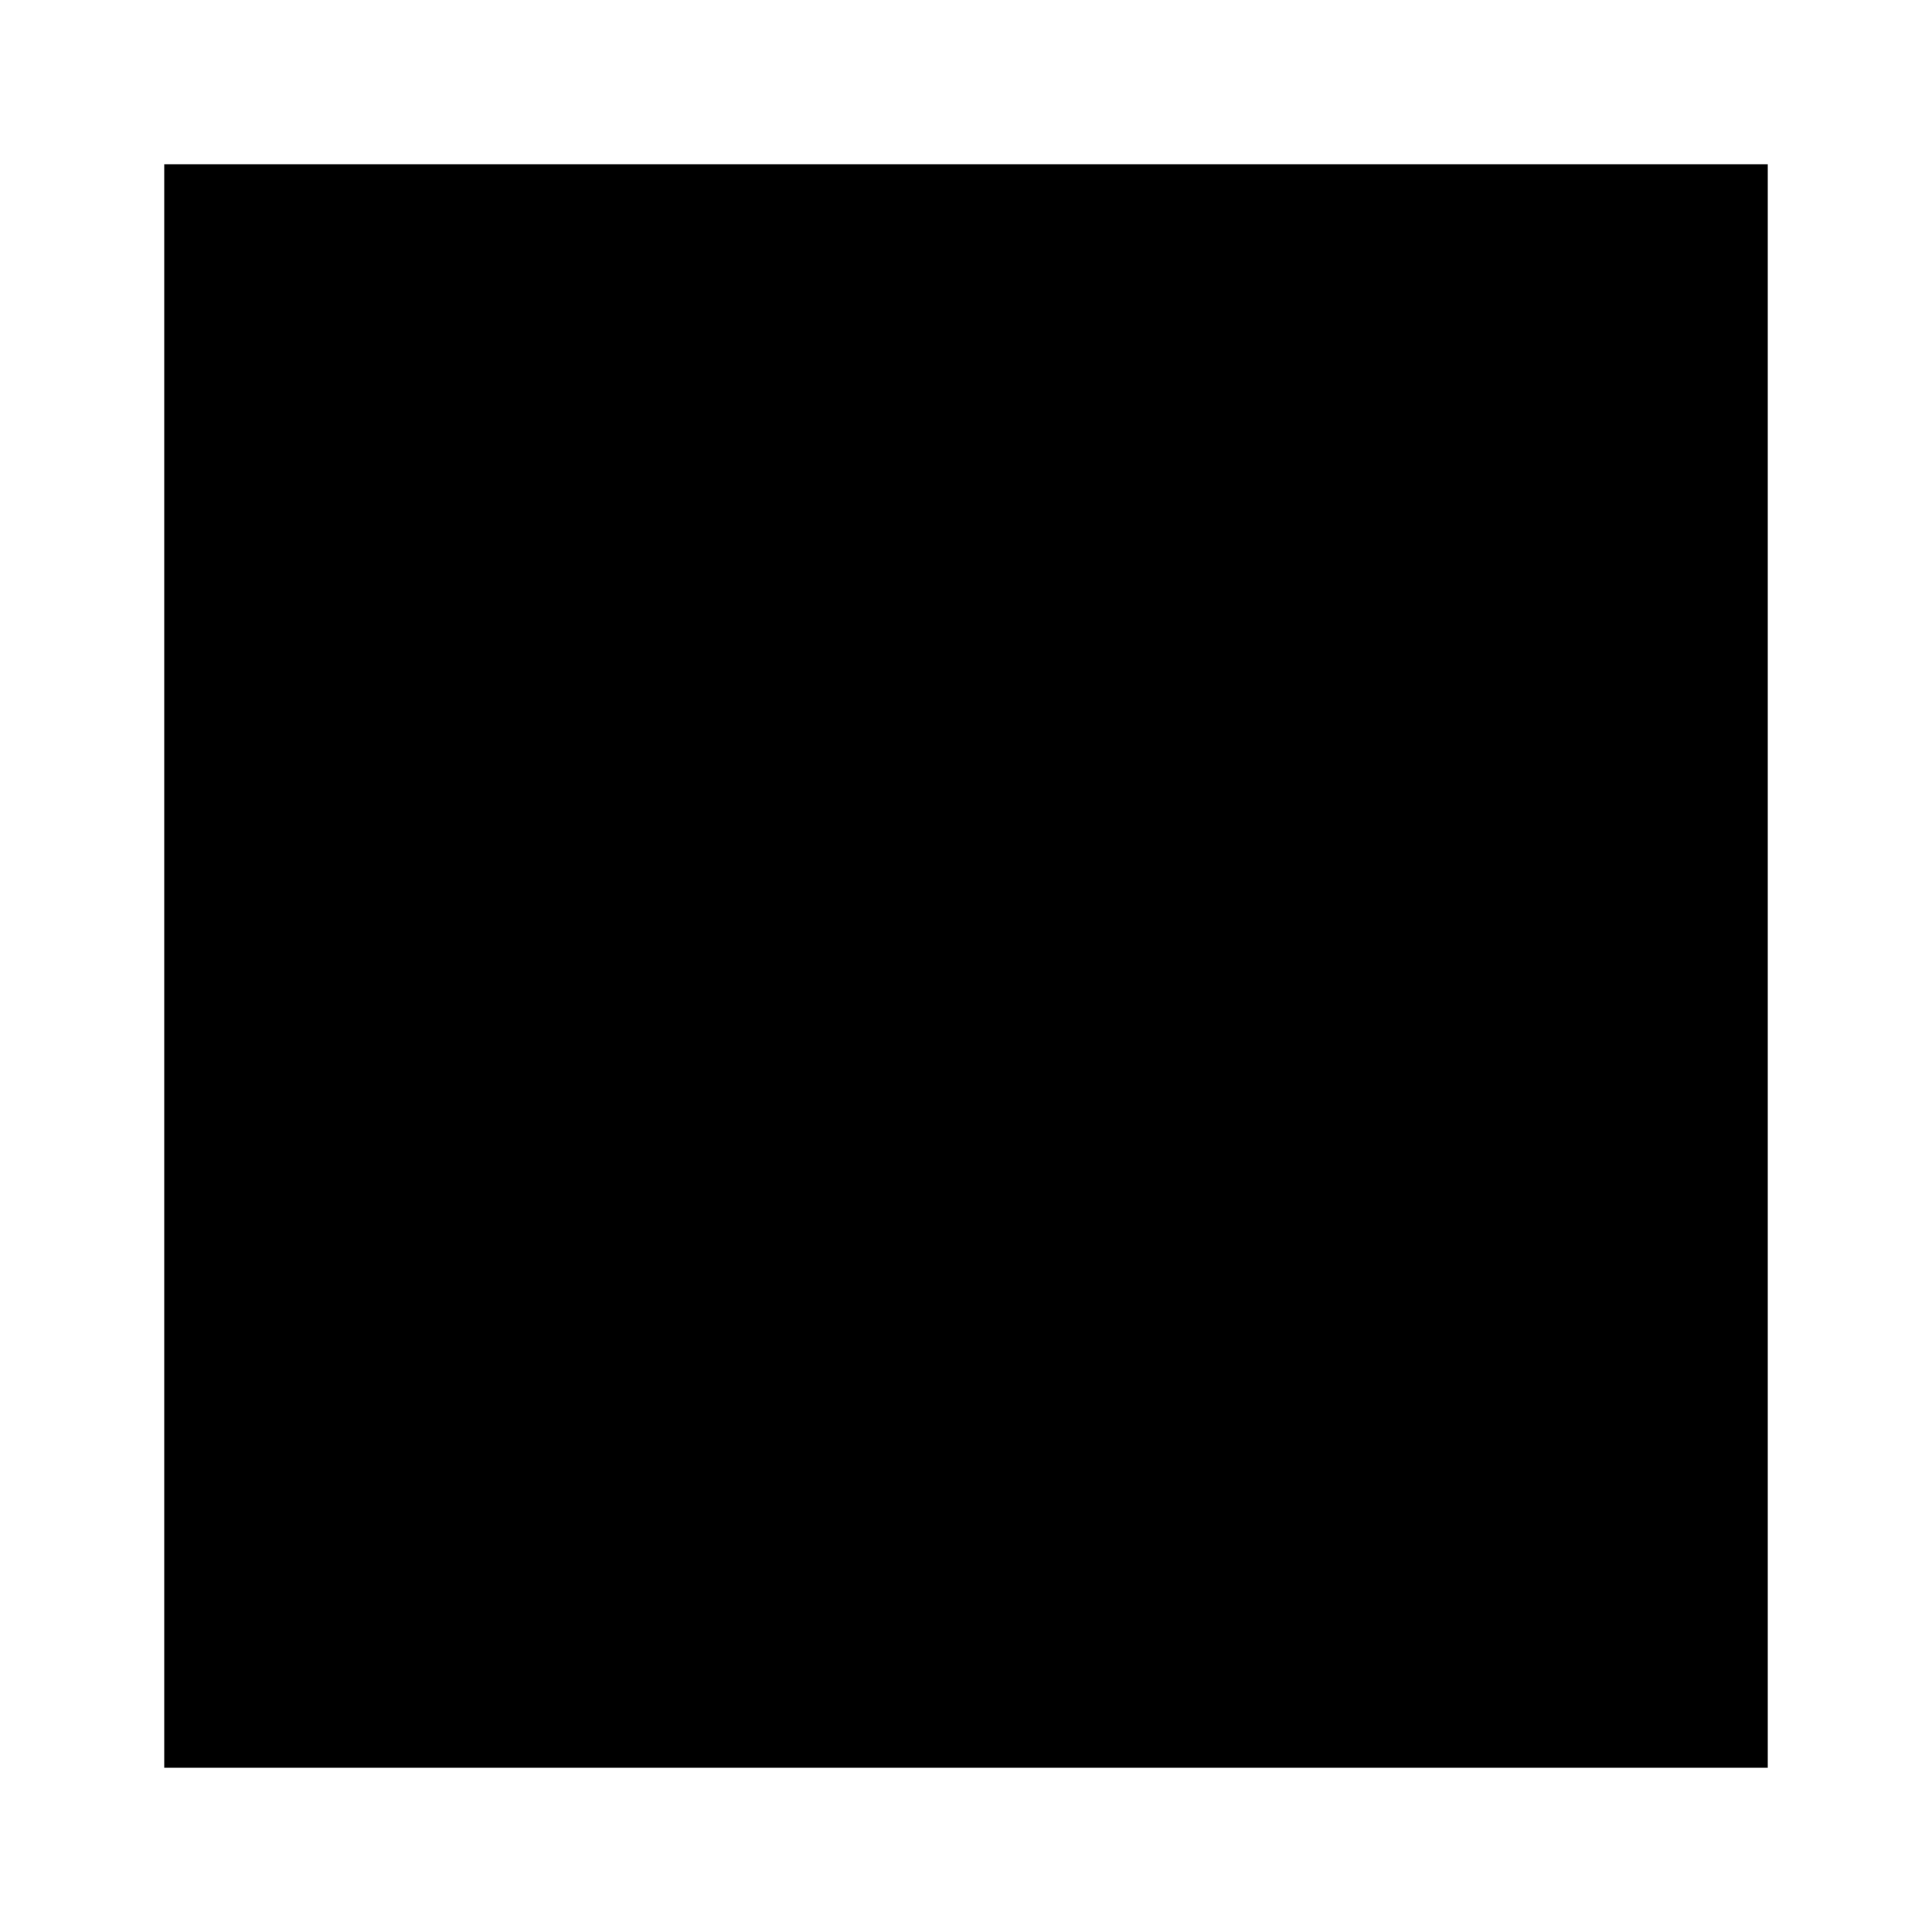
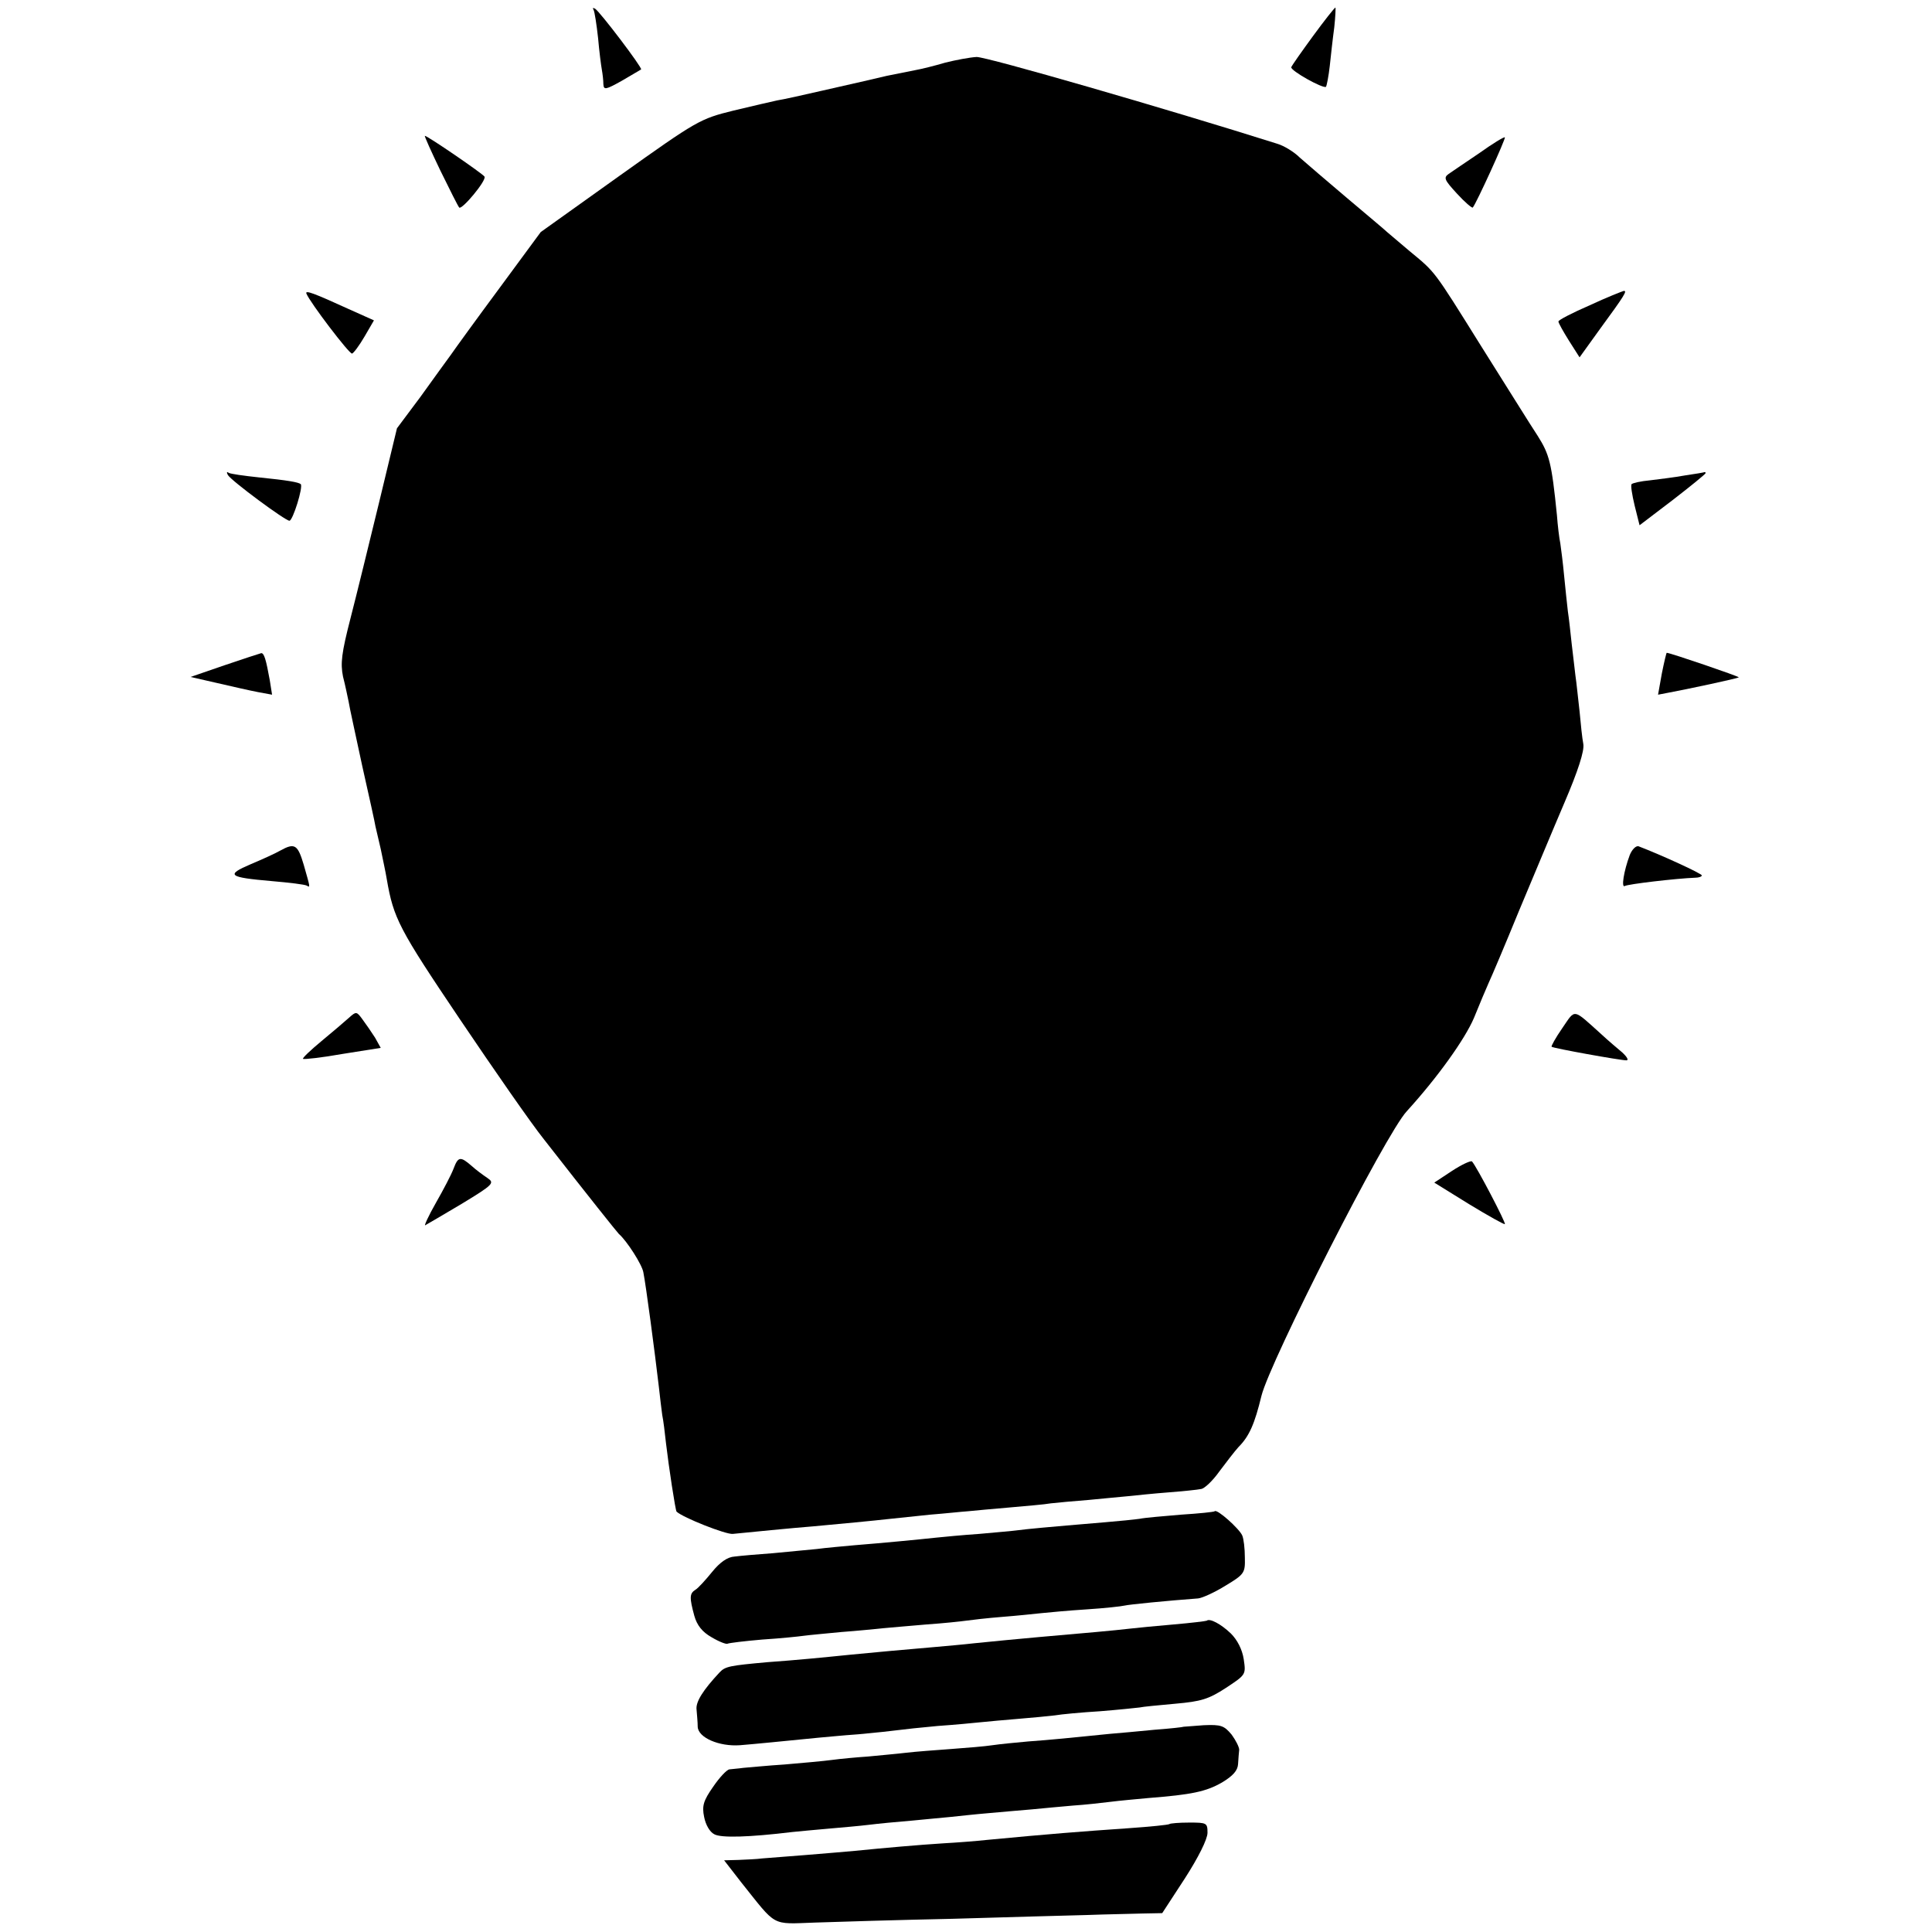
- <svg xmlns="http://www.w3.org/2000/svg" version="1.0" width="200pt" height="200pt" viewBox="0 0 200 200" preserveAspectRatio="xMidYMid meet">
-   <g transform="translate(0,200) scale(0.1,-0.1)" fill="#000000" stroke="none">
-     <path d="M170 1000 l0 -830 830 0 830 0 0 830 0 830 -830 0 -830 0 0 -830z" />
+ <svg xmlns="http://www.w3.org/2000/svg" version="1.0" width="512pt" height="512pt" viewBox="0 0 512 512" preserveAspectRatio="xMidYMid meet">
+   <g transform="translate(0,512) scale(0.1,-0.1)" fill="#000000" stroke="none">
+     <path d="M1573 5094 c3 -6 8 -39 12 -75 3 -35 8 -73 10 -84 2 -11 4 -28 4 -38 1 -16 6 -15 49 9 26 15 49 29 51 30 4 4 -109 153 -122 161 -6 3 -7 2 -4 -3z" />
+     <path d="M3480 5025 c-30 -41 -56 -78 -58 -83 -3 -9 85 -58 92 -52 2 3 7 28 10 55 3 28 8 74 12 103 3 28 4 52 3 52 -2 0 -29 -34 -59 -75z" />
+     <path d="M2505 4954 c-27 -8 -63 -17 -80 -20 -16 -3 -50 -10 -75 -15 -25 -6 -52 -12 -60 -14 -8 -2 -58 -13 -110 -25 -52 -12 -106 -24 -120 -26 -14 -3 -66 -15 -116 -27 -89 -22 -96 -26 -301 -172 l-210 -150 -109 -148 c-60 -81 -118 -161 -129 -177 -11 -15 -48 -66 -81 -112 l-62 -83 -47 -195 c-26 -107 -60 -246 -76 -308 -24 -93 -27 -120 -20 -155 6 -23 12 -53 15 -67 2 -14 19 -90 36 -170 18 -80 34 -152 35 -160 2 -8 8 -35 14 -60 5 -25 13 -61 16 -80 18 -104 32 -131 193 -370 91 -135 191 -279 224 -320 117 -150 193 -245 198 -250 21 -18 62 -82 65 -102 7 -35 30 -209 41 -303 3 -27 7 -61 9 -75 3 -14 7 -47 10 -75 7 -60 25 -179 28 -181 17 -16 131 -61 149 -59 40 4 161 16 213 20 66 6 161 15 205 20 19 2 67 7 105 11 39 3 84 8 100 9 17 2 66 6 110 10 44 4 94 8 110 11 17 2 62 6 100 9 39 4 86 8 105 10 19 2 67 7 106 10 39 3 78 7 87 9 9 1 31 22 48 46 18 24 41 54 51 65 29 29 43 62 61 136 23 92 329 694 385 754 82 90 154 191 178 247 14 35 32 77 39 93 8 17 44 102 80 190 37 88 91 218 121 288 36 84 53 137 50 155 -3 15 -7 54 -10 87 -4 33 -8 76 -11 95 -2 19 -7 58 -10 85 -3 28 -7 66 -10 85 -2 19 -7 62 -10 95 -3 33 -8 71 -10 85 -3 14 -7 48 -9 75 -14 139 -20 161 -51 210 -18 27 -85 135 -150 238 -128 205 -120 194 -190 252 -26 22 -53 45 -59 50 -6 6 -54 46 -106 90 -52 44 -108 92 -125 107 -16 16 -43 32 -60 37 -294 93 -772 231 -797 230 -18 -1 -55 -8 -83 -15z" />
+     <path d="M1167 4668 c25 -51 47 -95 50 -98 7 -7 73 72 67 82 -5 8 -151 108 -158 108 -2 0 17 -42 41 -92z" />
+     <path d="M3920 4714 c-36 -24 -72 -49 -81 -55 -14 -10 -11 -16 22 -52 21 -23 40 -39 42 -37 9 10 88 183 85 186 -2 2 -33 -17 -68 -42z" />
+     <path d="M812 4342 c9 -23 114 -161 121 -159 4 1 19 21 33 45 l25 43 -67 30 c-92 42 -116 51 -112 41z" />
+     <path d="M4213 4311 c-46 -20 -83 -39 -83 -43 0 -4 13 -27 28 -51 l28 -44 54 75 c66 90 73 102 63 101 -4 -1 -45 -17 -90 -38z" />
+     <path d="M604 3861 c10 -16 152 -121 163 -121 9 0 37 90 30 97 -6 5 -33 10 -112 18 -38 4 -74 9 -79 12 -5 4 -6 1 -2 -6z" />
+     <path d="M4465 3860 c-27 -5 -69 -10 -93 -13 -23 -2 -45 -7 -48 -10 -3 -2 1 -28 8 -57 l13 -52 88 67 c48 37 87 69 87 71 0 2 -1 3 -2 3 -2 -1 -25 -5 -53 -9z" />
+     <path d="M595 3357 l-90 -31 70 -16 c39 -9 87 -20 108 -24 l38 -7 -6 38 c-10 55 -15 73 -23 72 -4 -1 -47 -15 -97 -32z" />
+     <path d="M4404 3335 l-10 -56 26 5 c49 9 185 38 188 41 2 2 -182 65 -191 65 -1 0 -7 -25 -13 -55z" />
+     <path d="M743 2866 c-12 -7 -47 -23 -78 -36 -68 -29 -60 -35 55 -45 47 -4 88 -9 93 -12 10 -6 9 -5 -8 55 -16 54 -24 59 -62 38z" />
+     <path d="M4319 2854 c-16 -43 -23 -88 -13 -82 8 5 135 20 187 22 9 0 17 3 17 6 0 5 -107 54 -167 77 -7 3 -18 -8 -24 -23z" />
+     <path d="M925 2423 c-11 -10 -44 -38 -73 -62 -29 -24 -51 -45 -49 -47 2 -2 49 3 105 13 l101 16 -15 27 c-9 14 -24 36 -33 48 -16 22 -17 22 -36 5z" />
+     <path d="M4140 2395 c-18 -26 -30 -48 -28 -49 4 -4 182 -36 198 -36 7 0 2 9 -11 21 -13 11 -38 32 -54 47 -79 71 -69 69 -105 17z" />
+     <path d="M1202 2023 c-6 -16 -27 -56 -47 -91 -20 -35 -32 -62 -28 -59 4 2 48 28 97 57 84 51 87 55 68 68 -12 8 -31 22 -43 33 -29 25 -35 24 -47 -8z" />
+     <path d="M3848 2017 l-47 -31 92 -57 c51 -31 94 -55 95 -53 4 2 -75 153 -87 166 -3 3 -27 -8 -53 -25z" />
+     <path d="M3219 1115 c-2 -2 -42 -6 -89 -9 -47 -4 -96 -8 -110 -11 -14 -2 -54 -6 -90 -9 -167 -14 -207 -18 -230 -21 -14 -2 -61 -6 -105 -10 -44 -3 -96 -8 -115 -10 -46 -5 -140 -14 -215 -20 -33 -3 -78 -7 -100 -10 -22 -2 -74 -7 -115 -11 -41 -3 -88 -7 -103 -9 -19 -1 -39 -15 -60 -41 -17 -21 -37 -43 -44 -47 -16 -10 -16 -21 -3 -69 7 -25 21 -43 46 -57 20 -12 39 -19 42 -17 4 2 45 7 92 11 47 3 96 8 110 10 14 2 59 6 100 10 41 3 91 8 110 10 19 2 71 6 115 10 44 3 91 8 105 10 14 2 57 7 95 10 39 3 86 8 105 10 19 2 73 7 120 10 47 3 92 8 100 10 12 3 114 13 195 19 11 1 44 16 73 34 50 30 52 34 51 74 0 24 -3 50 -7 59 -8 18 -67 71 -73 64z" />
+     <path d="M3198 825 c-1 -1 -41 -6 -88 -10 -47 -4 -98 -9 -115 -11 -16 -2 -57 -6 -90 -9 -81 -7 -218 -19 -325 -30 -25 -3 -72 -7 -105 -10 -81 -7 -160 -14 -220 -20 -79 -8 -139 -14 -222 -20 -99 -9 -111 -11 -126 -27 -43 -46 -64 -78 -61 -99 1 -13 3 -33 3 -45 1 -29 57 -53 112 -49 38 3 118 11 209 20 14 1 61 6 105 9 44 4 91 9 105 11 14 2 61 7 105 11 44 3 96 8 115 10 19 2 64 6 100 9 36 3 79 7 95 9 17 3 71 8 120 11 50 4 97 9 105 10 8 2 51 6 95 10 68 6 88 12 134 42 53 35 53 35 47 76 -4 26 -17 51 -34 68 -26 25 -56 41 -64 34z" />
+     <path d="M3137 544 c-1 -1 -36 -5 -77 -8 -41 -4 -95 -9 -120 -11 -98 -10 -158 -16 -215 -20 -33 -3 -75 -7 -95 -10 -19 -3 -68 -7 -109 -10 -41 -3 -95 -7 -120 -10 -25 -3 -71 -7 -101 -10 -30 -2 -73 -6 -95 -9 -22 -3 -78 -8 -125 -12 -47 -3 -96 -8 -110 -9 -14 -2 -30 -3 -37 -4 -7 -1 -26 -21 -43 -46 -26 -37 -30 -51 -24 -80 4 -21 15 -40 27 -46 18 -10 91 -8 207 6 19 2 63 6 97 9 34 3 81 7 105 10 24 3 75 8 113 11 39 4 86 8 105 10 19 2 64 7 100 10 36 3 88 8 115 10 28 3 76 7 108 10 31 2 76 7 100 10 23 3 68 7 100 10 115 9 153 17 195 41 30 18 42 32 43 49 1 14 2 31 3 38 0 7 -9 25 -20 40 -20 24 -28 27 -74 25 -28 -2 -52 -4 -53 -4z" />
+     <path d="M3099 286 c-2 -2 -51 -7 -109 -11 -130 -9 -207 -15 -375 -31 -27 -3 -79 -7 -115 -9 -64 -4 -155 -12 -235 -20 -22 -2 -80 -7 -130 -11 -49 -4 -101 -8 -115 -9 -14 -2 -42 -3 -63 -4 l-38 -1 45 -58 c96 -120 78 -111 196 -107 58 2 222 7 365 10 143 4 303 9 355 10 52 2 119 3 148 4 l52 1 60 92 c36 56 60 104 60 121 0 26 -2 27 -48 27 -27 0 -51 -2 -53 -4z" />
  </g>
</svg>
